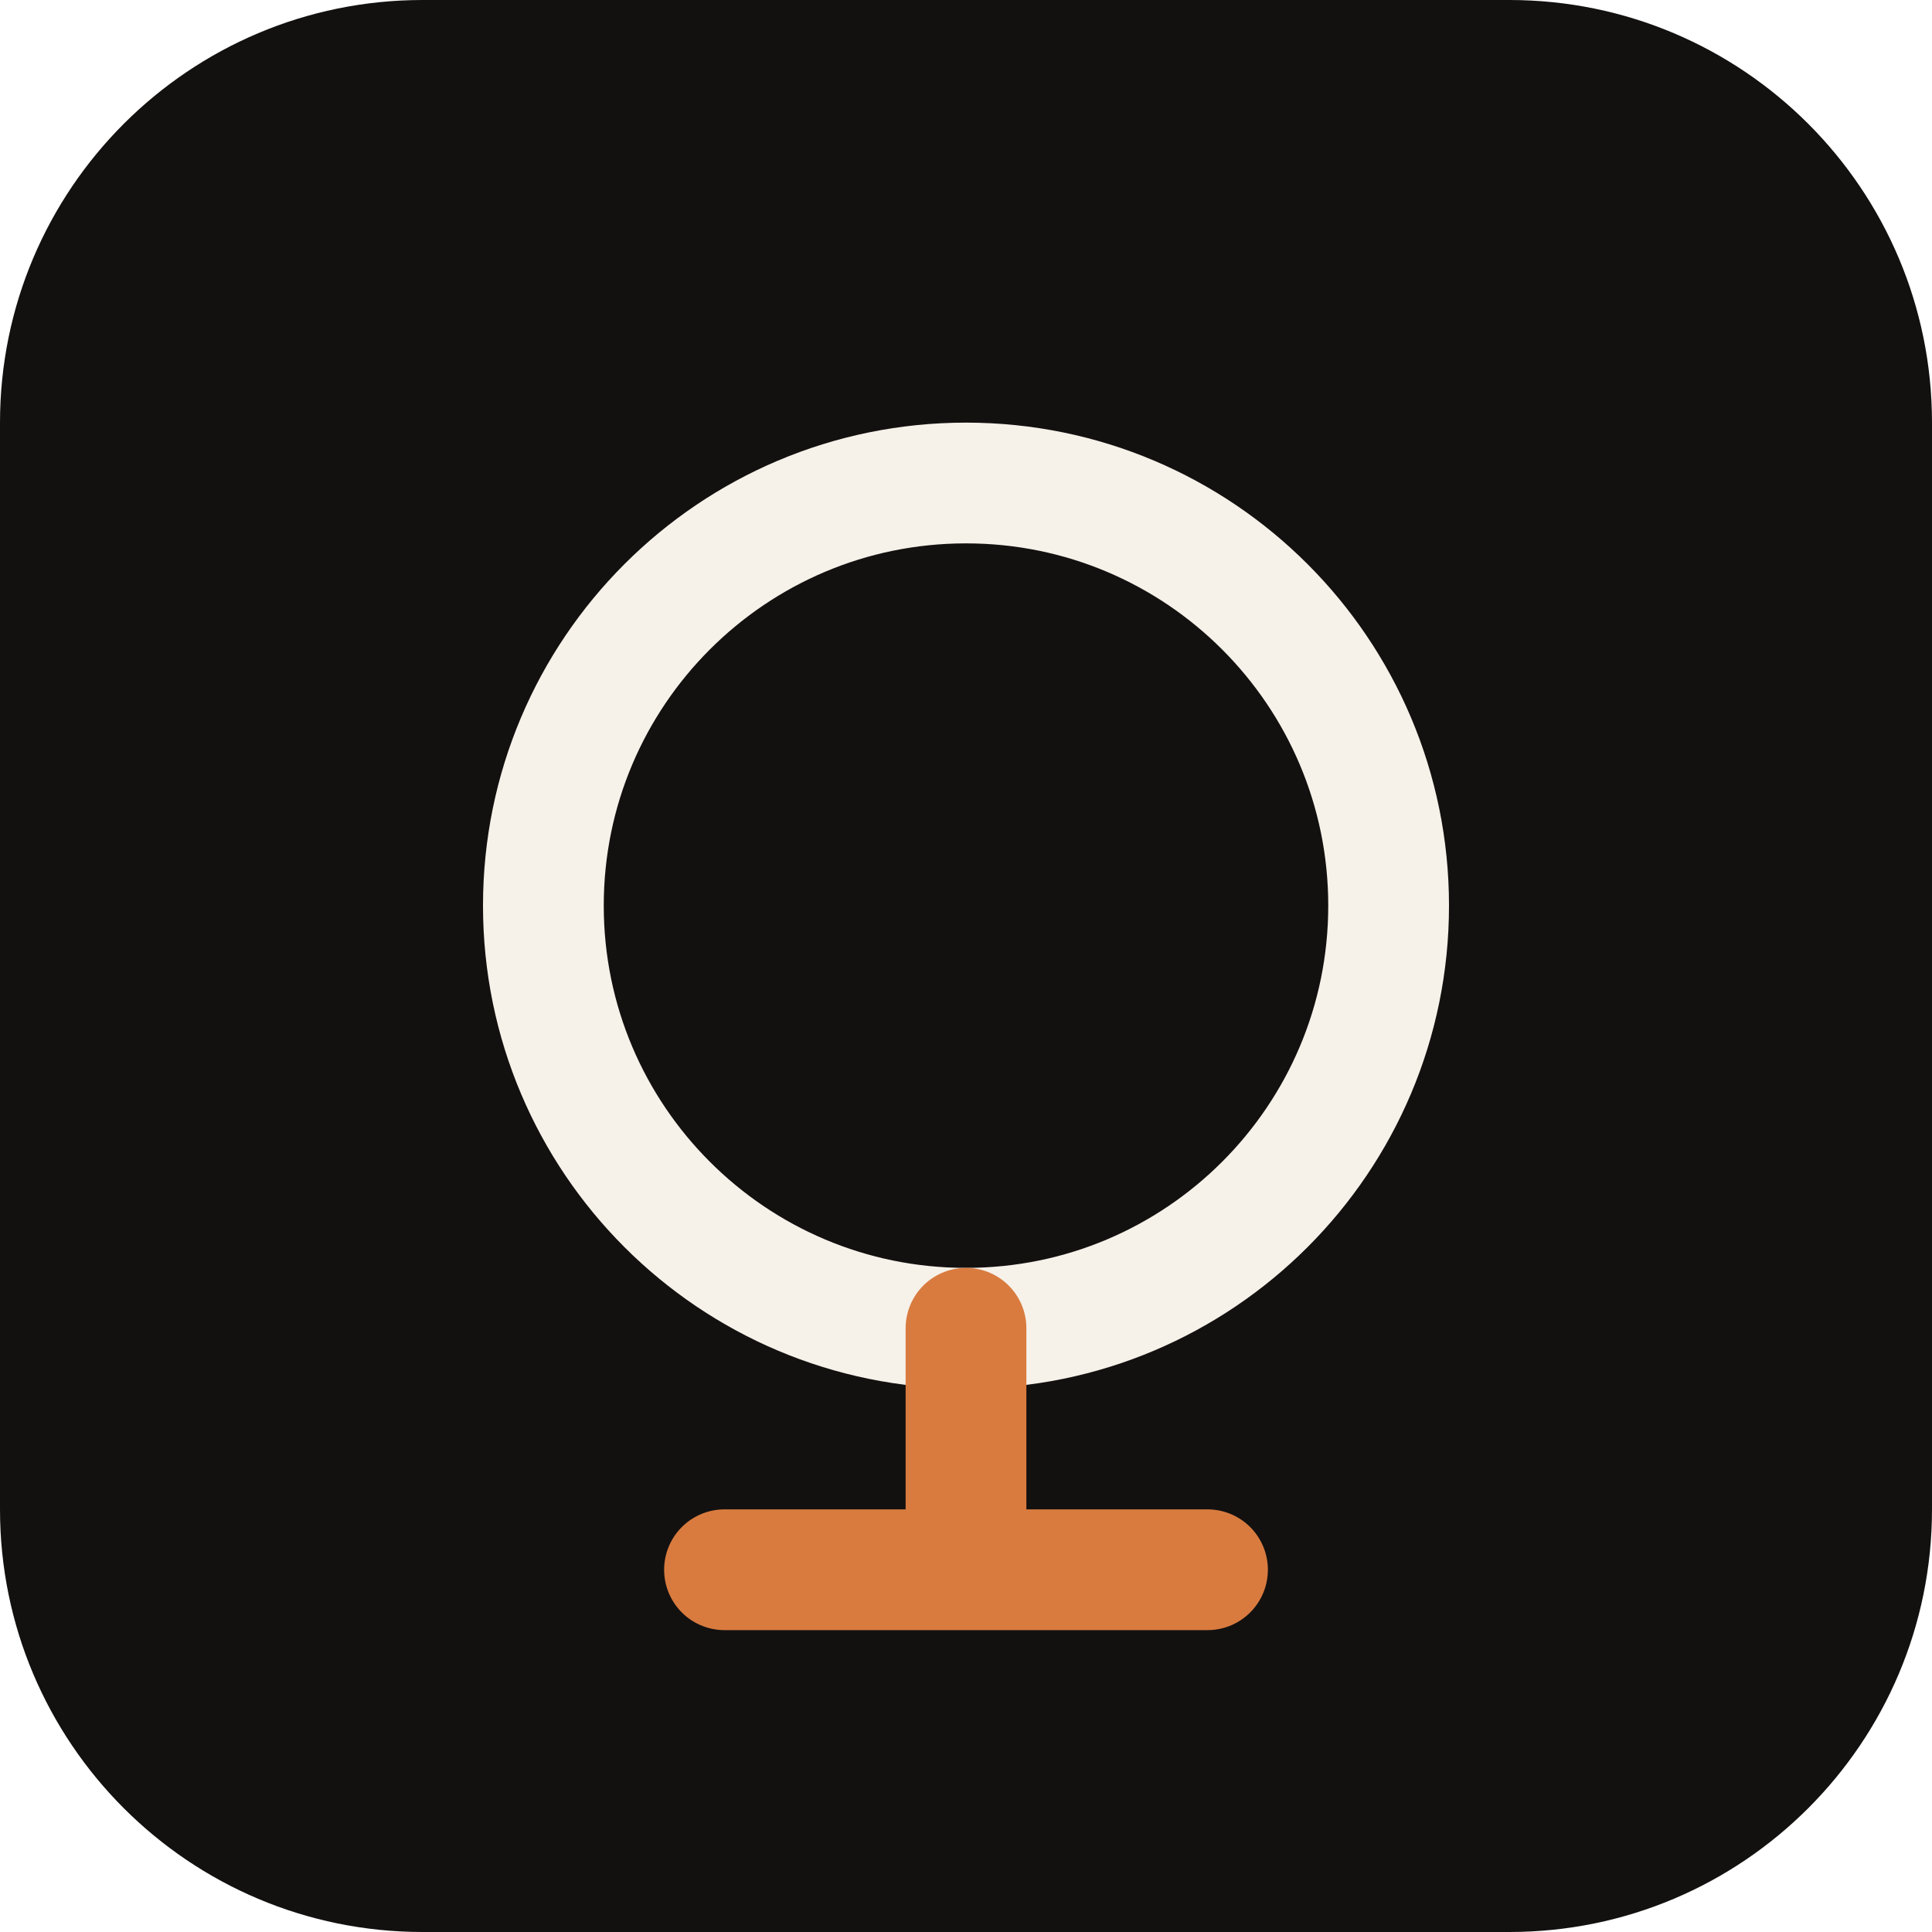
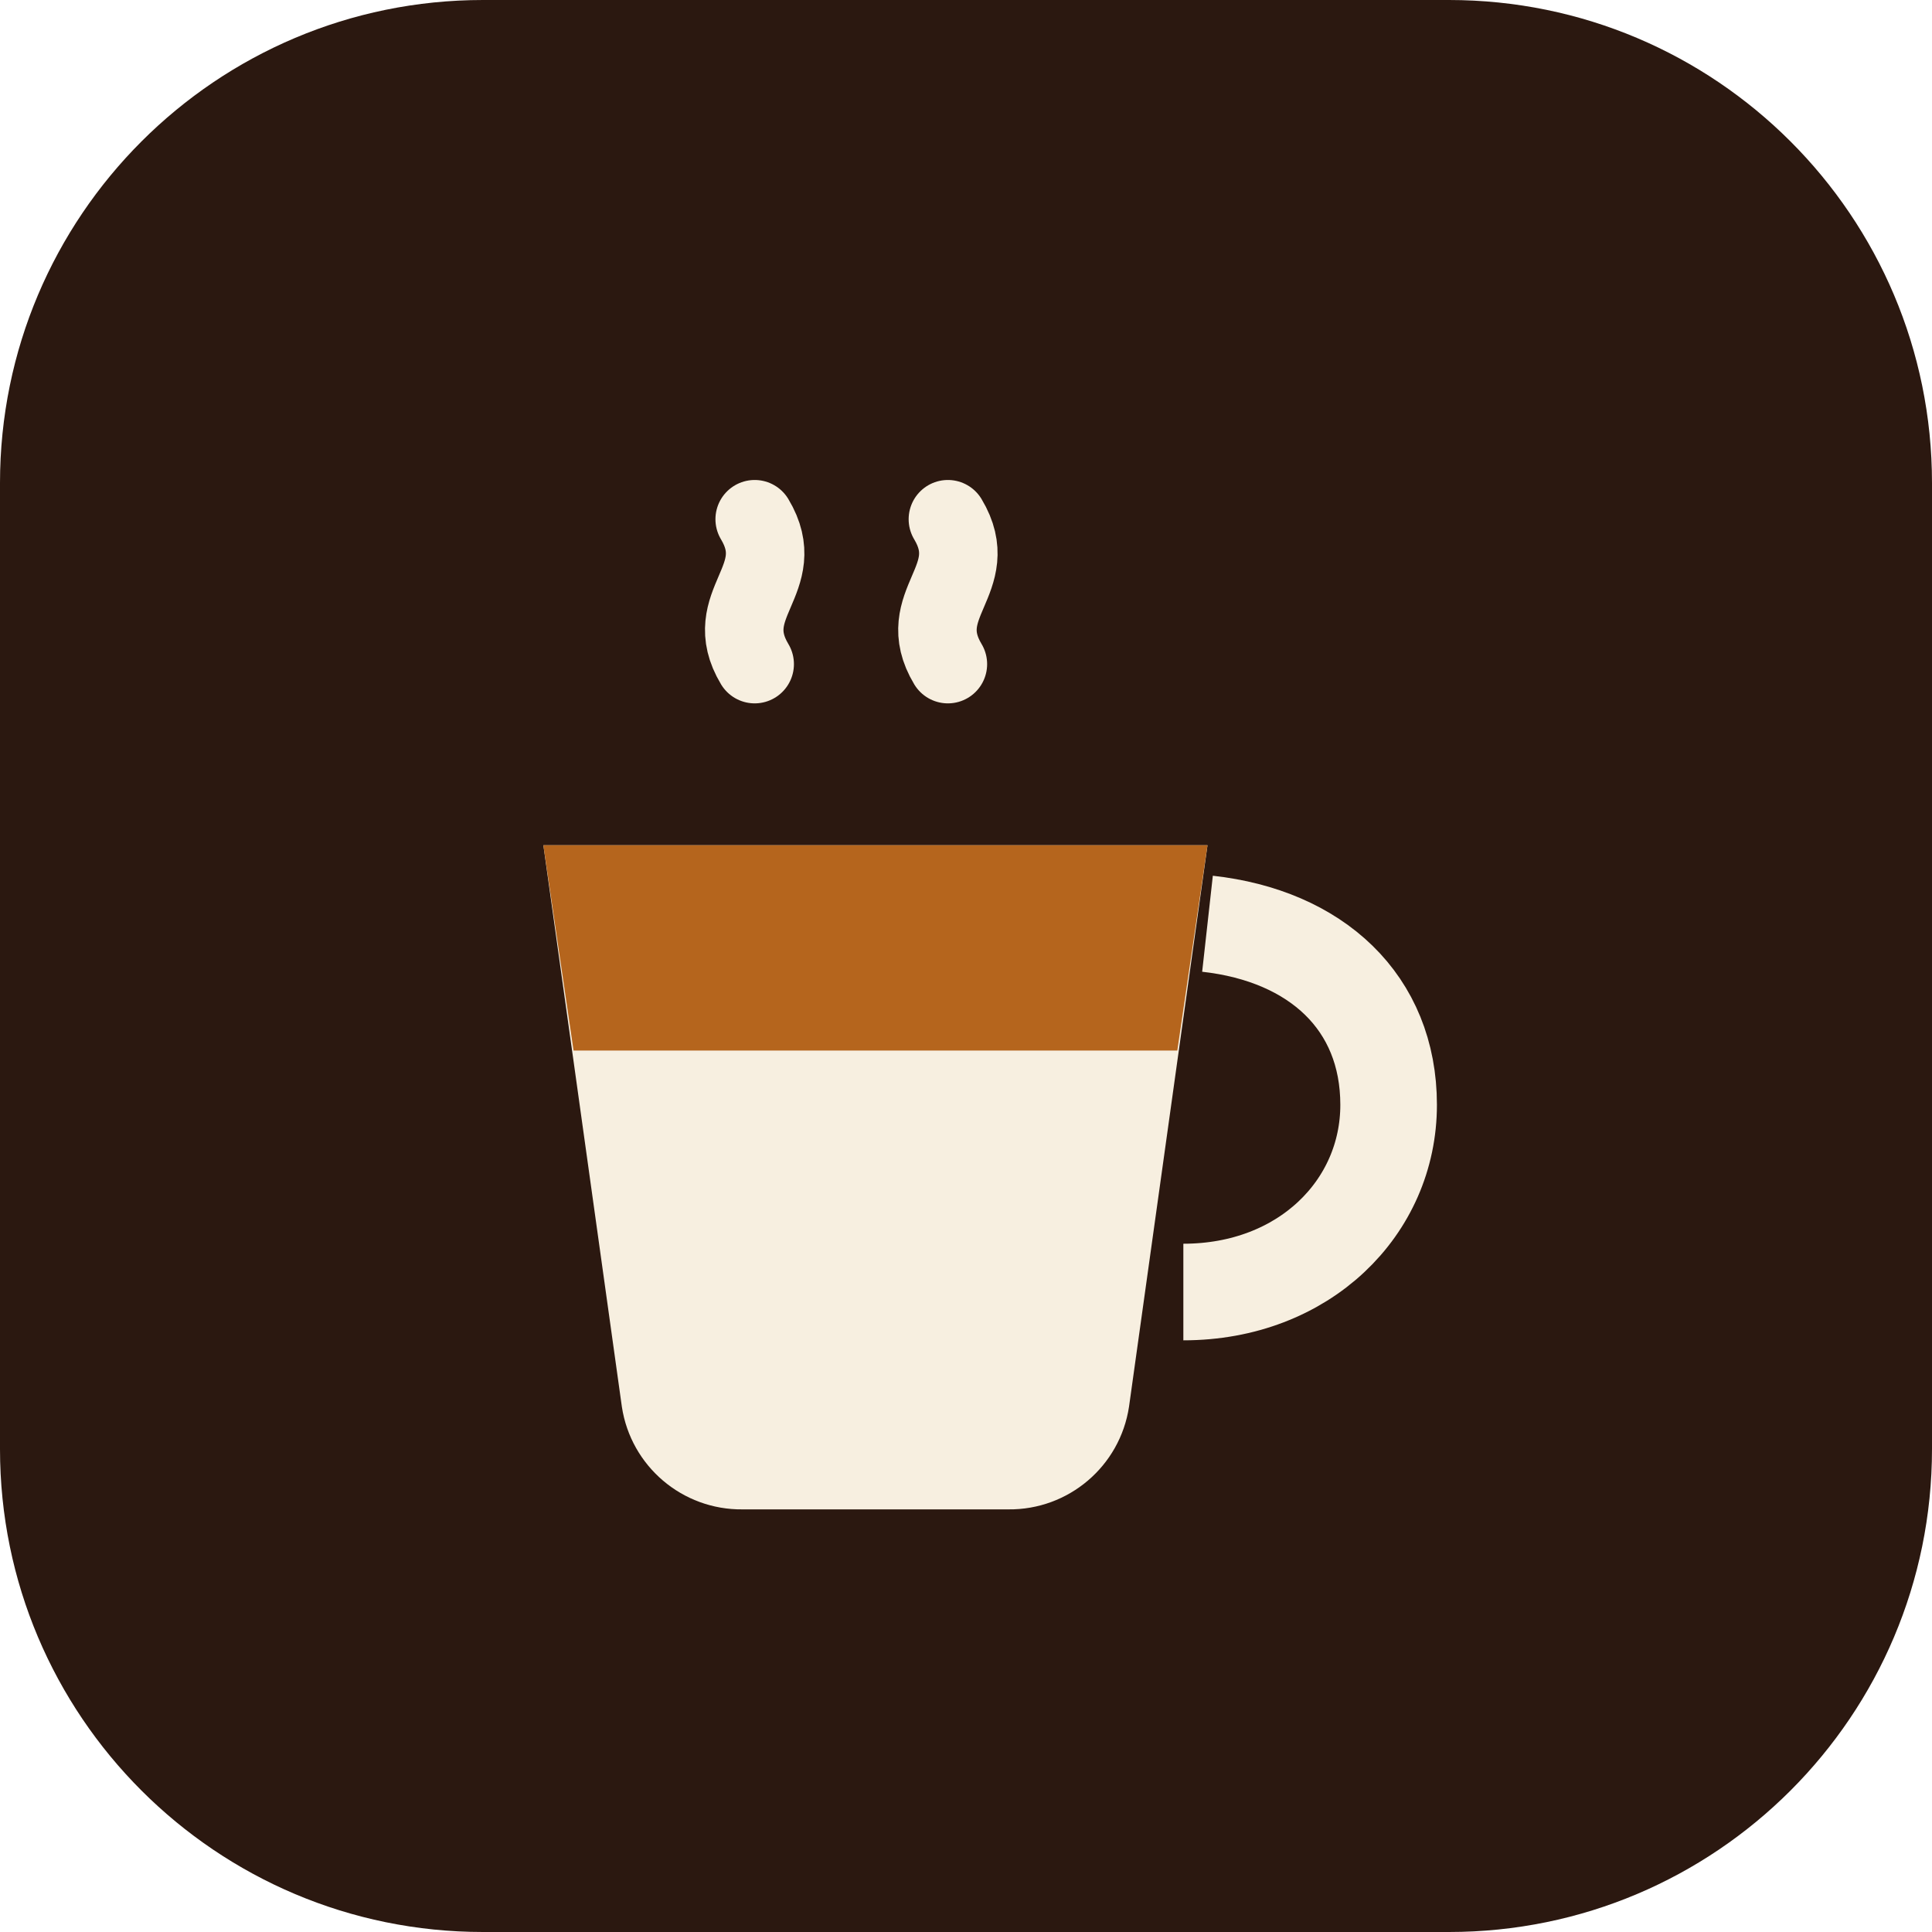
<svg xmlns="http://www.w3.org/2000/svg" viewBox="0 0 32 32">
-   <rect width="32" height="32" rx="7" fill="#131110" />
-   <circle cx="16" cy="15" r="7" fill="none" stroke="#f6f1e9" stroke-width="2" />
-   <path d="M16 22v4M12 26h8" stroke="#d97b3f" stroke-width="2" stroke-linecap="round" />
+   <rect width="32" height="32" rx="8" fill="#2b1810" />
+   <path d="M9 14h11l-1.3 9.3a2 2 0 0 1-2 1.7h-4.4a2 2 0 0 1-2-1.7z" fill="#f7efe0" />
+   <path d="M9 14h11l-.5 3.4H9.5z" fill="#b5651d" />
+   <path d="M20 15.3c1.8.2 3 1.3 3 3s-1.4 3.1-3.4 3.1" stroke="#f7efe0" stroke-width="1.6" fill="none" />
+   <path d="M12.5 11c-.6-1 .6-1.4 0-2.4M15.7 11c-.6-1 .6-1.4 0-2.4" stroke="#f7efe0" stroke-width="1.3" stroke-linecap="round" />
</svg>
